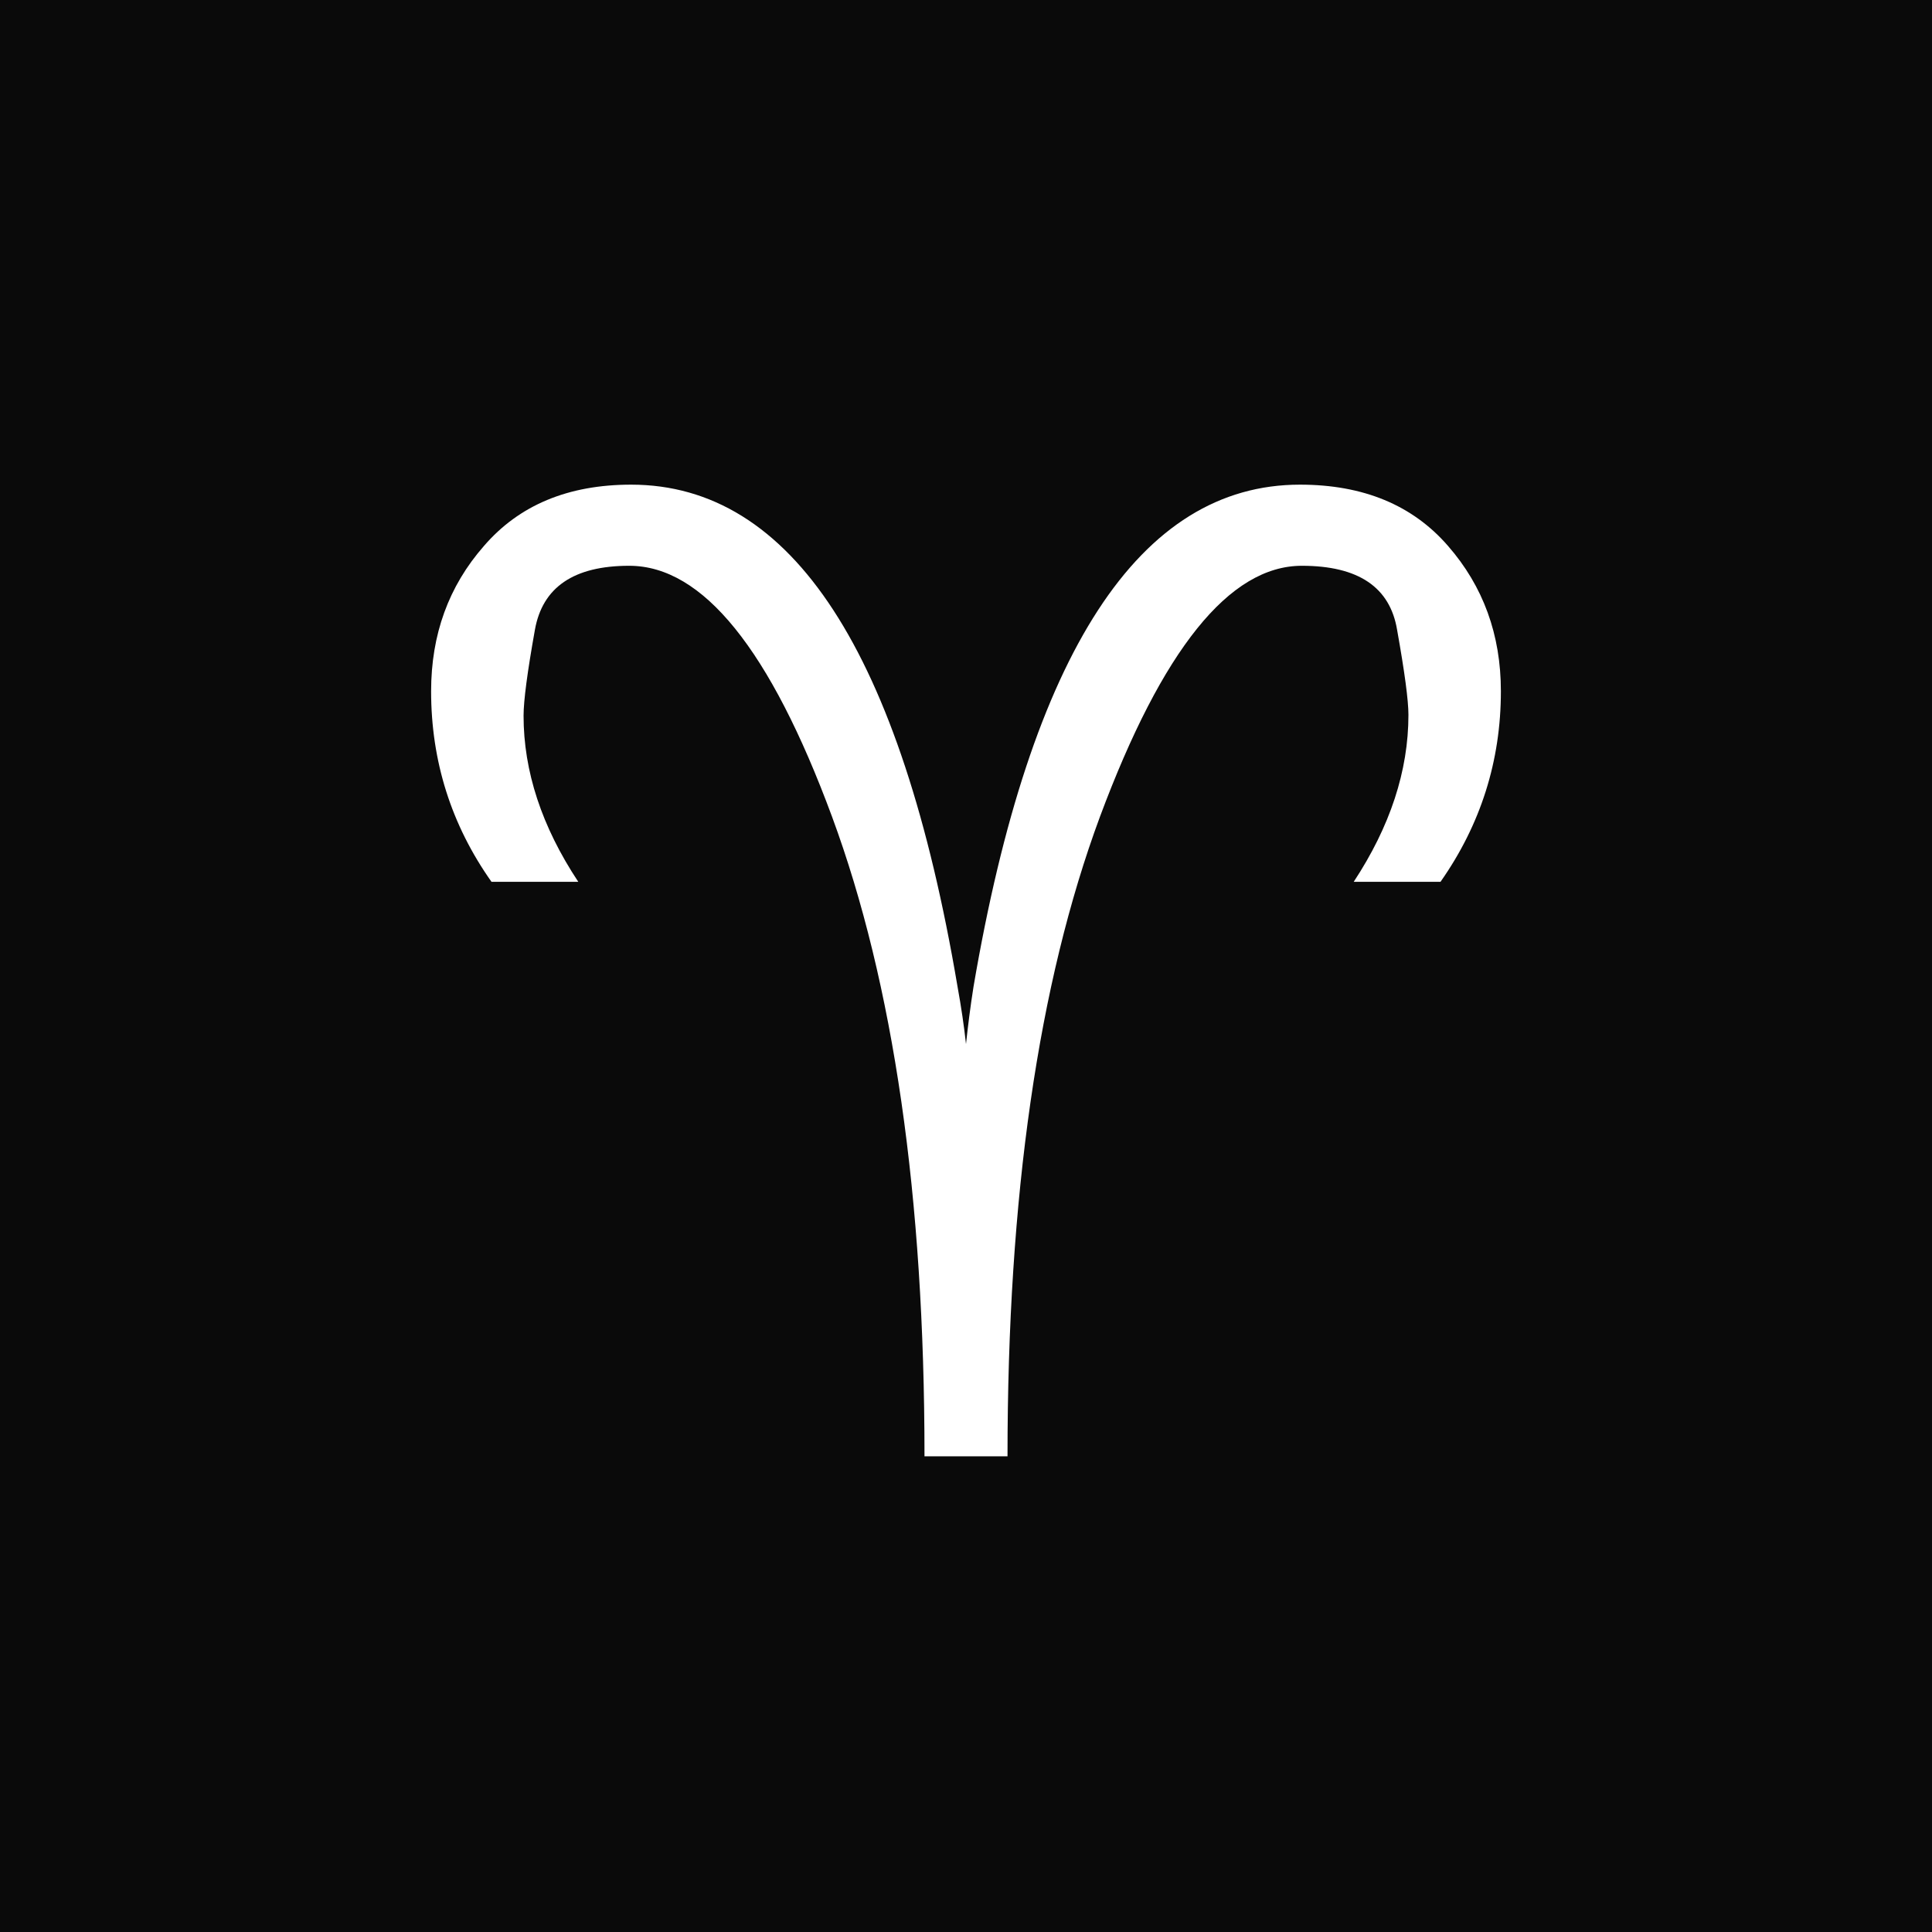
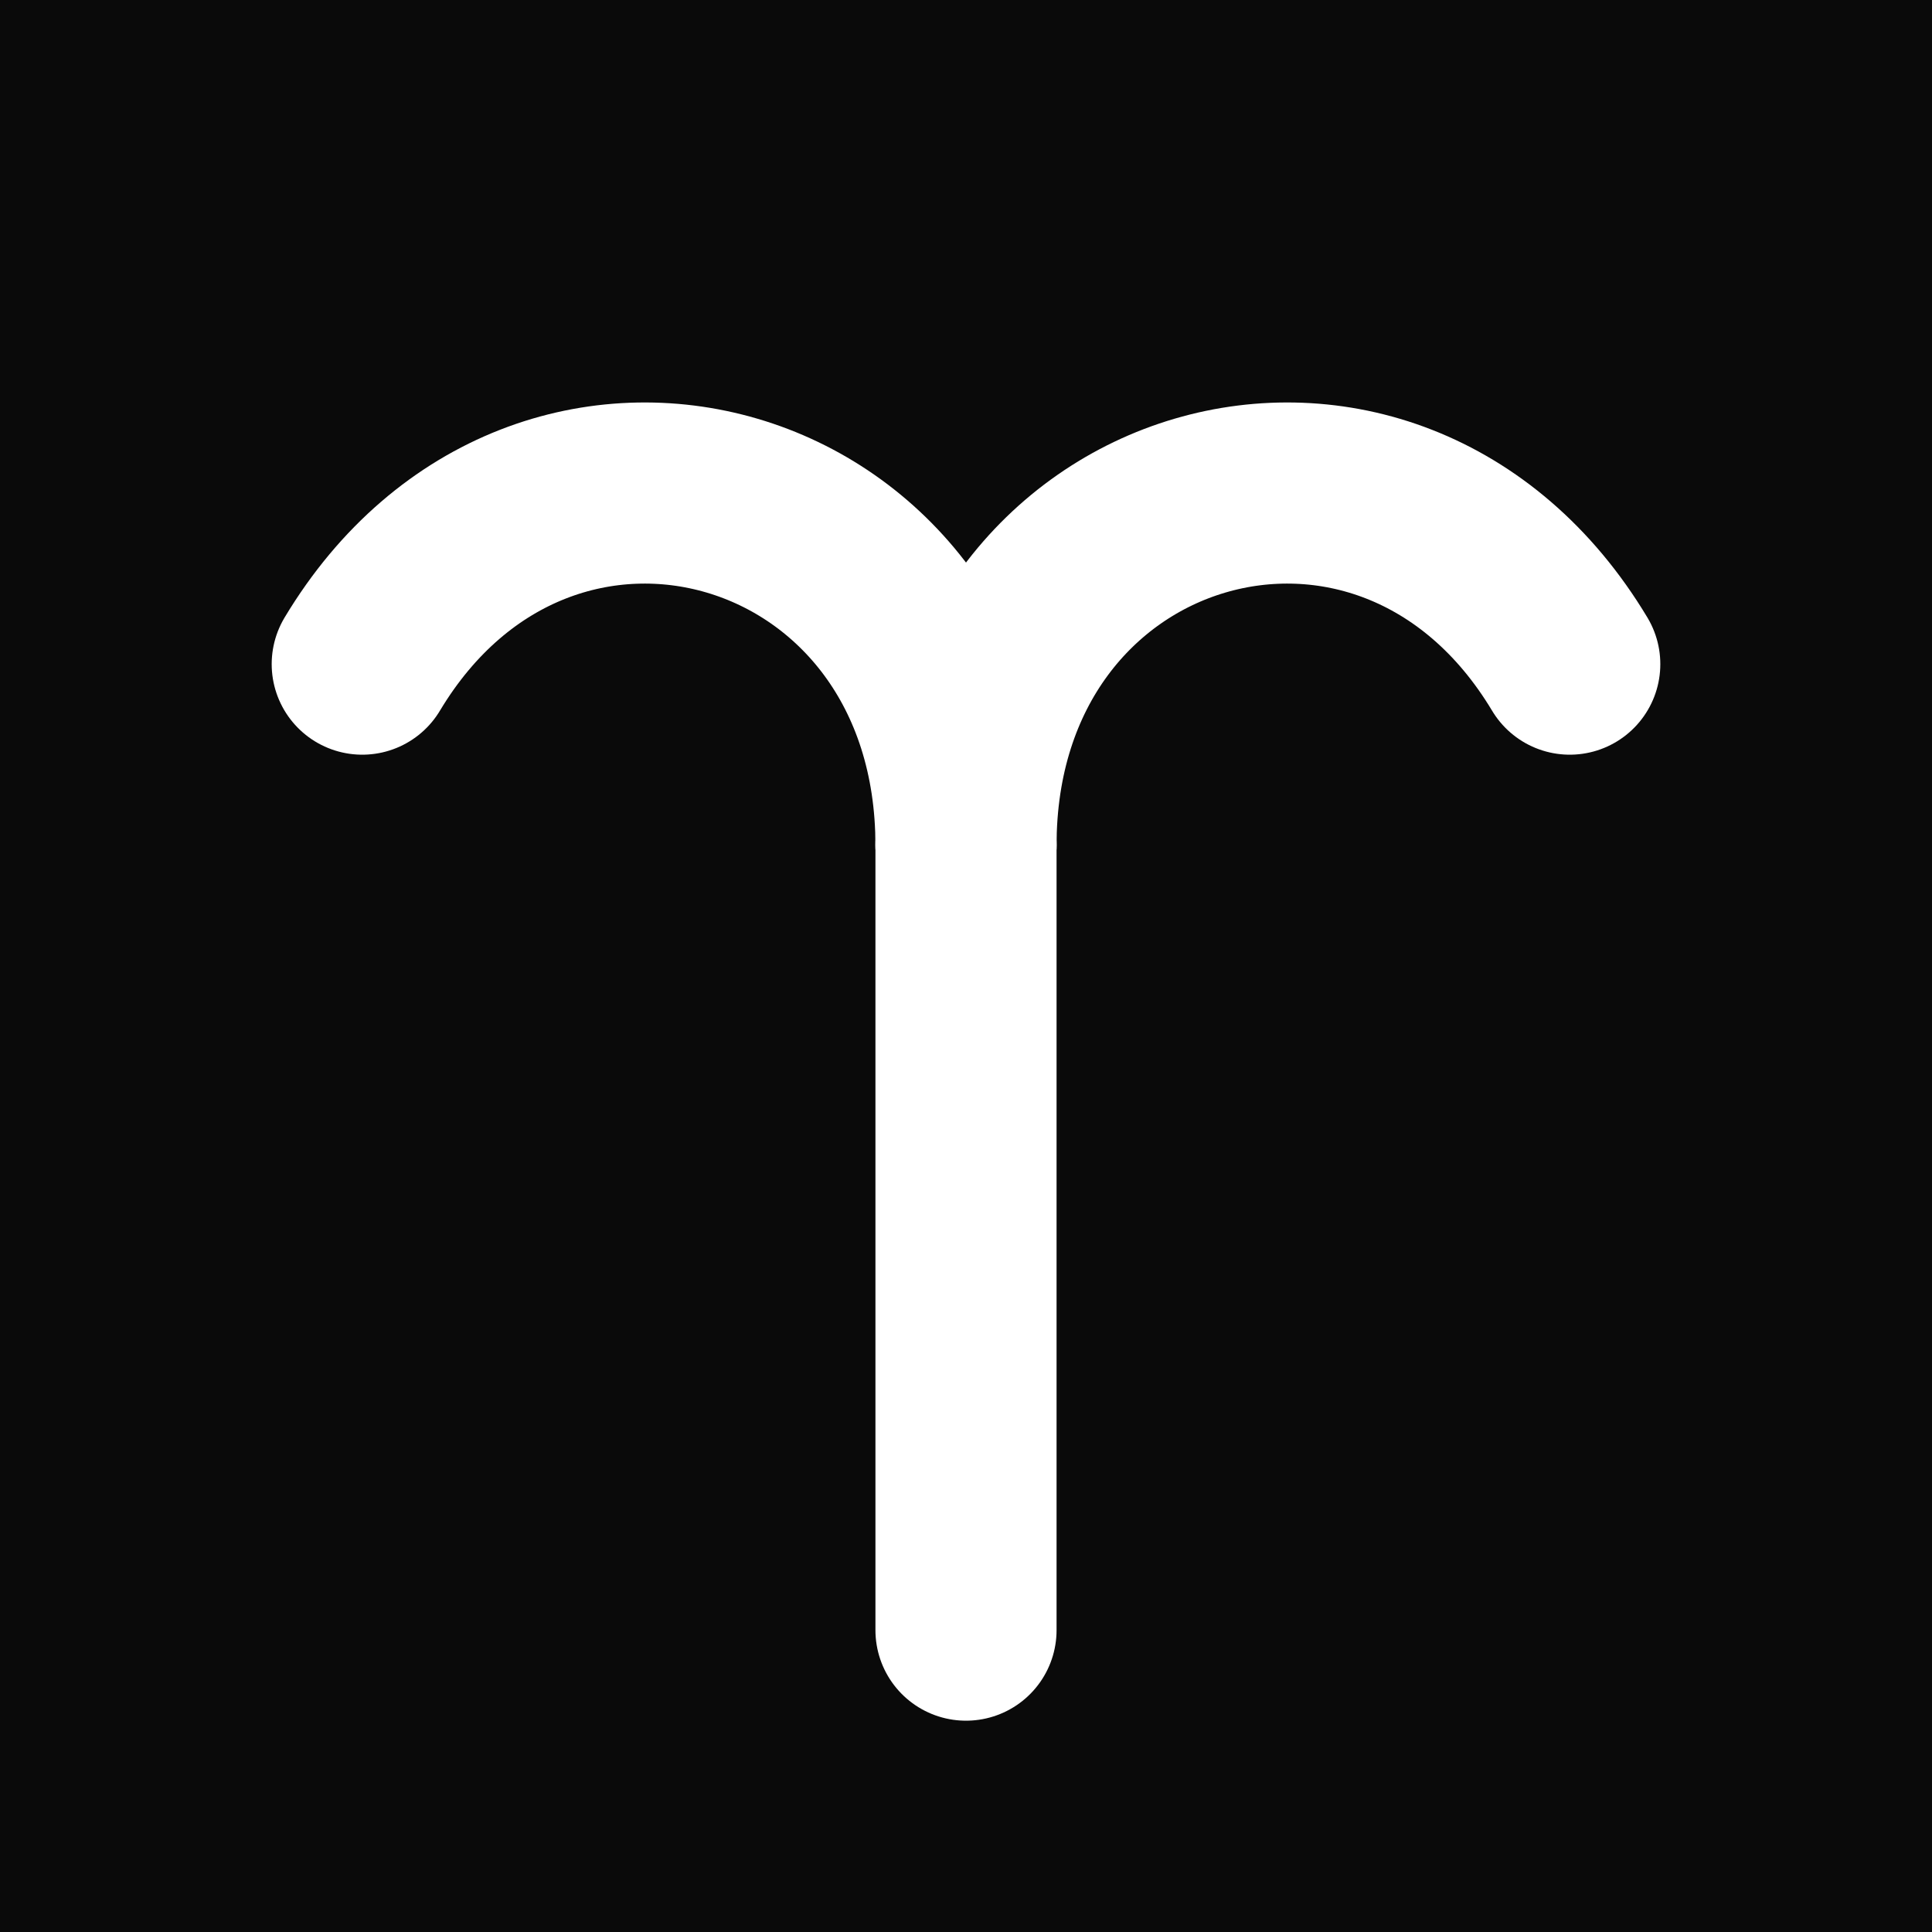
<svg xmlns="http://www.w3.org/2000/svg" viewBox="0 0 32 32">
  <rect width="32" height="32" fill="#0a0a0a" />
-   <text x="50%" y="52%" dy=".34em" text-anchor="middle" font-family="system-ui, -apple-system, 'Segoe UI Symbol', sans-serif" font-size="22" fill="#ffffff">♈</text>
+   <g fill="none" stroke="#ffffff" stroke-width="3" stroke-linecap="round" stroke-linejoin="round">
+     <path d="M 16 14 L 16 27" />
+     <path d="M 16 14 C 16 8, 9 6, 6 11" />
+     <path d="M 16 14 C 16 8, 23 6, 26 11" />
+   </g>
</svg>
